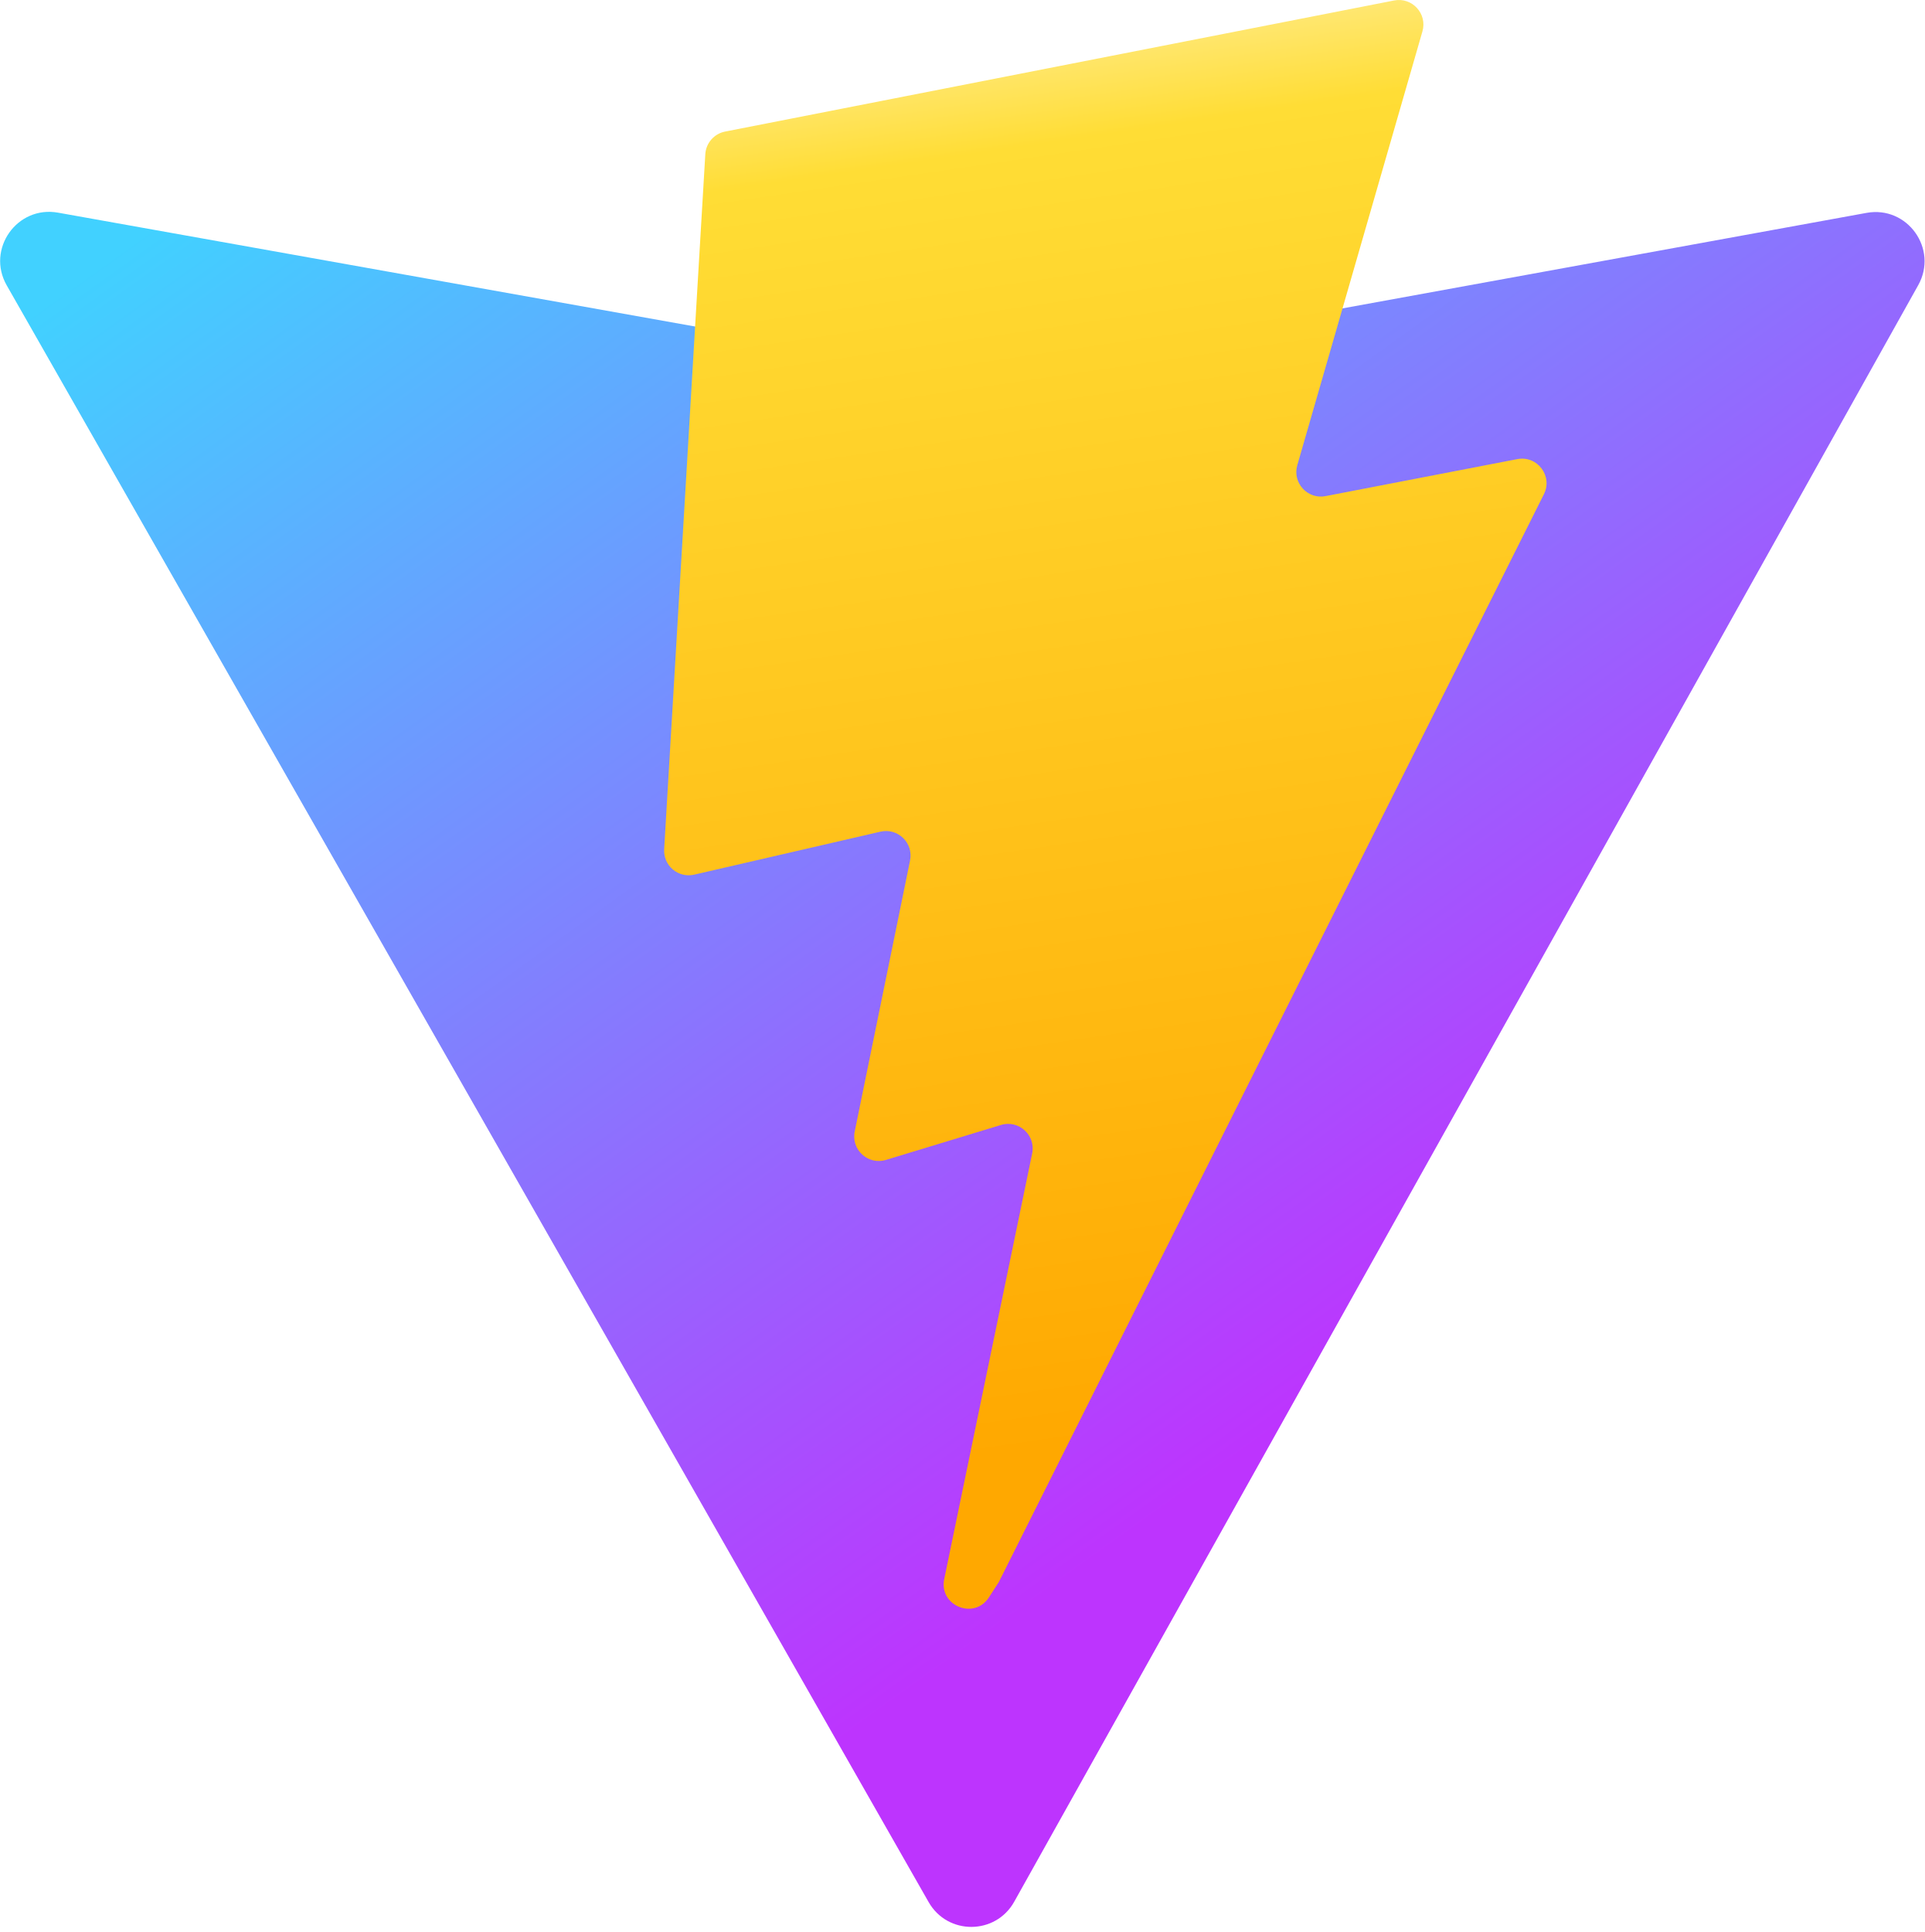
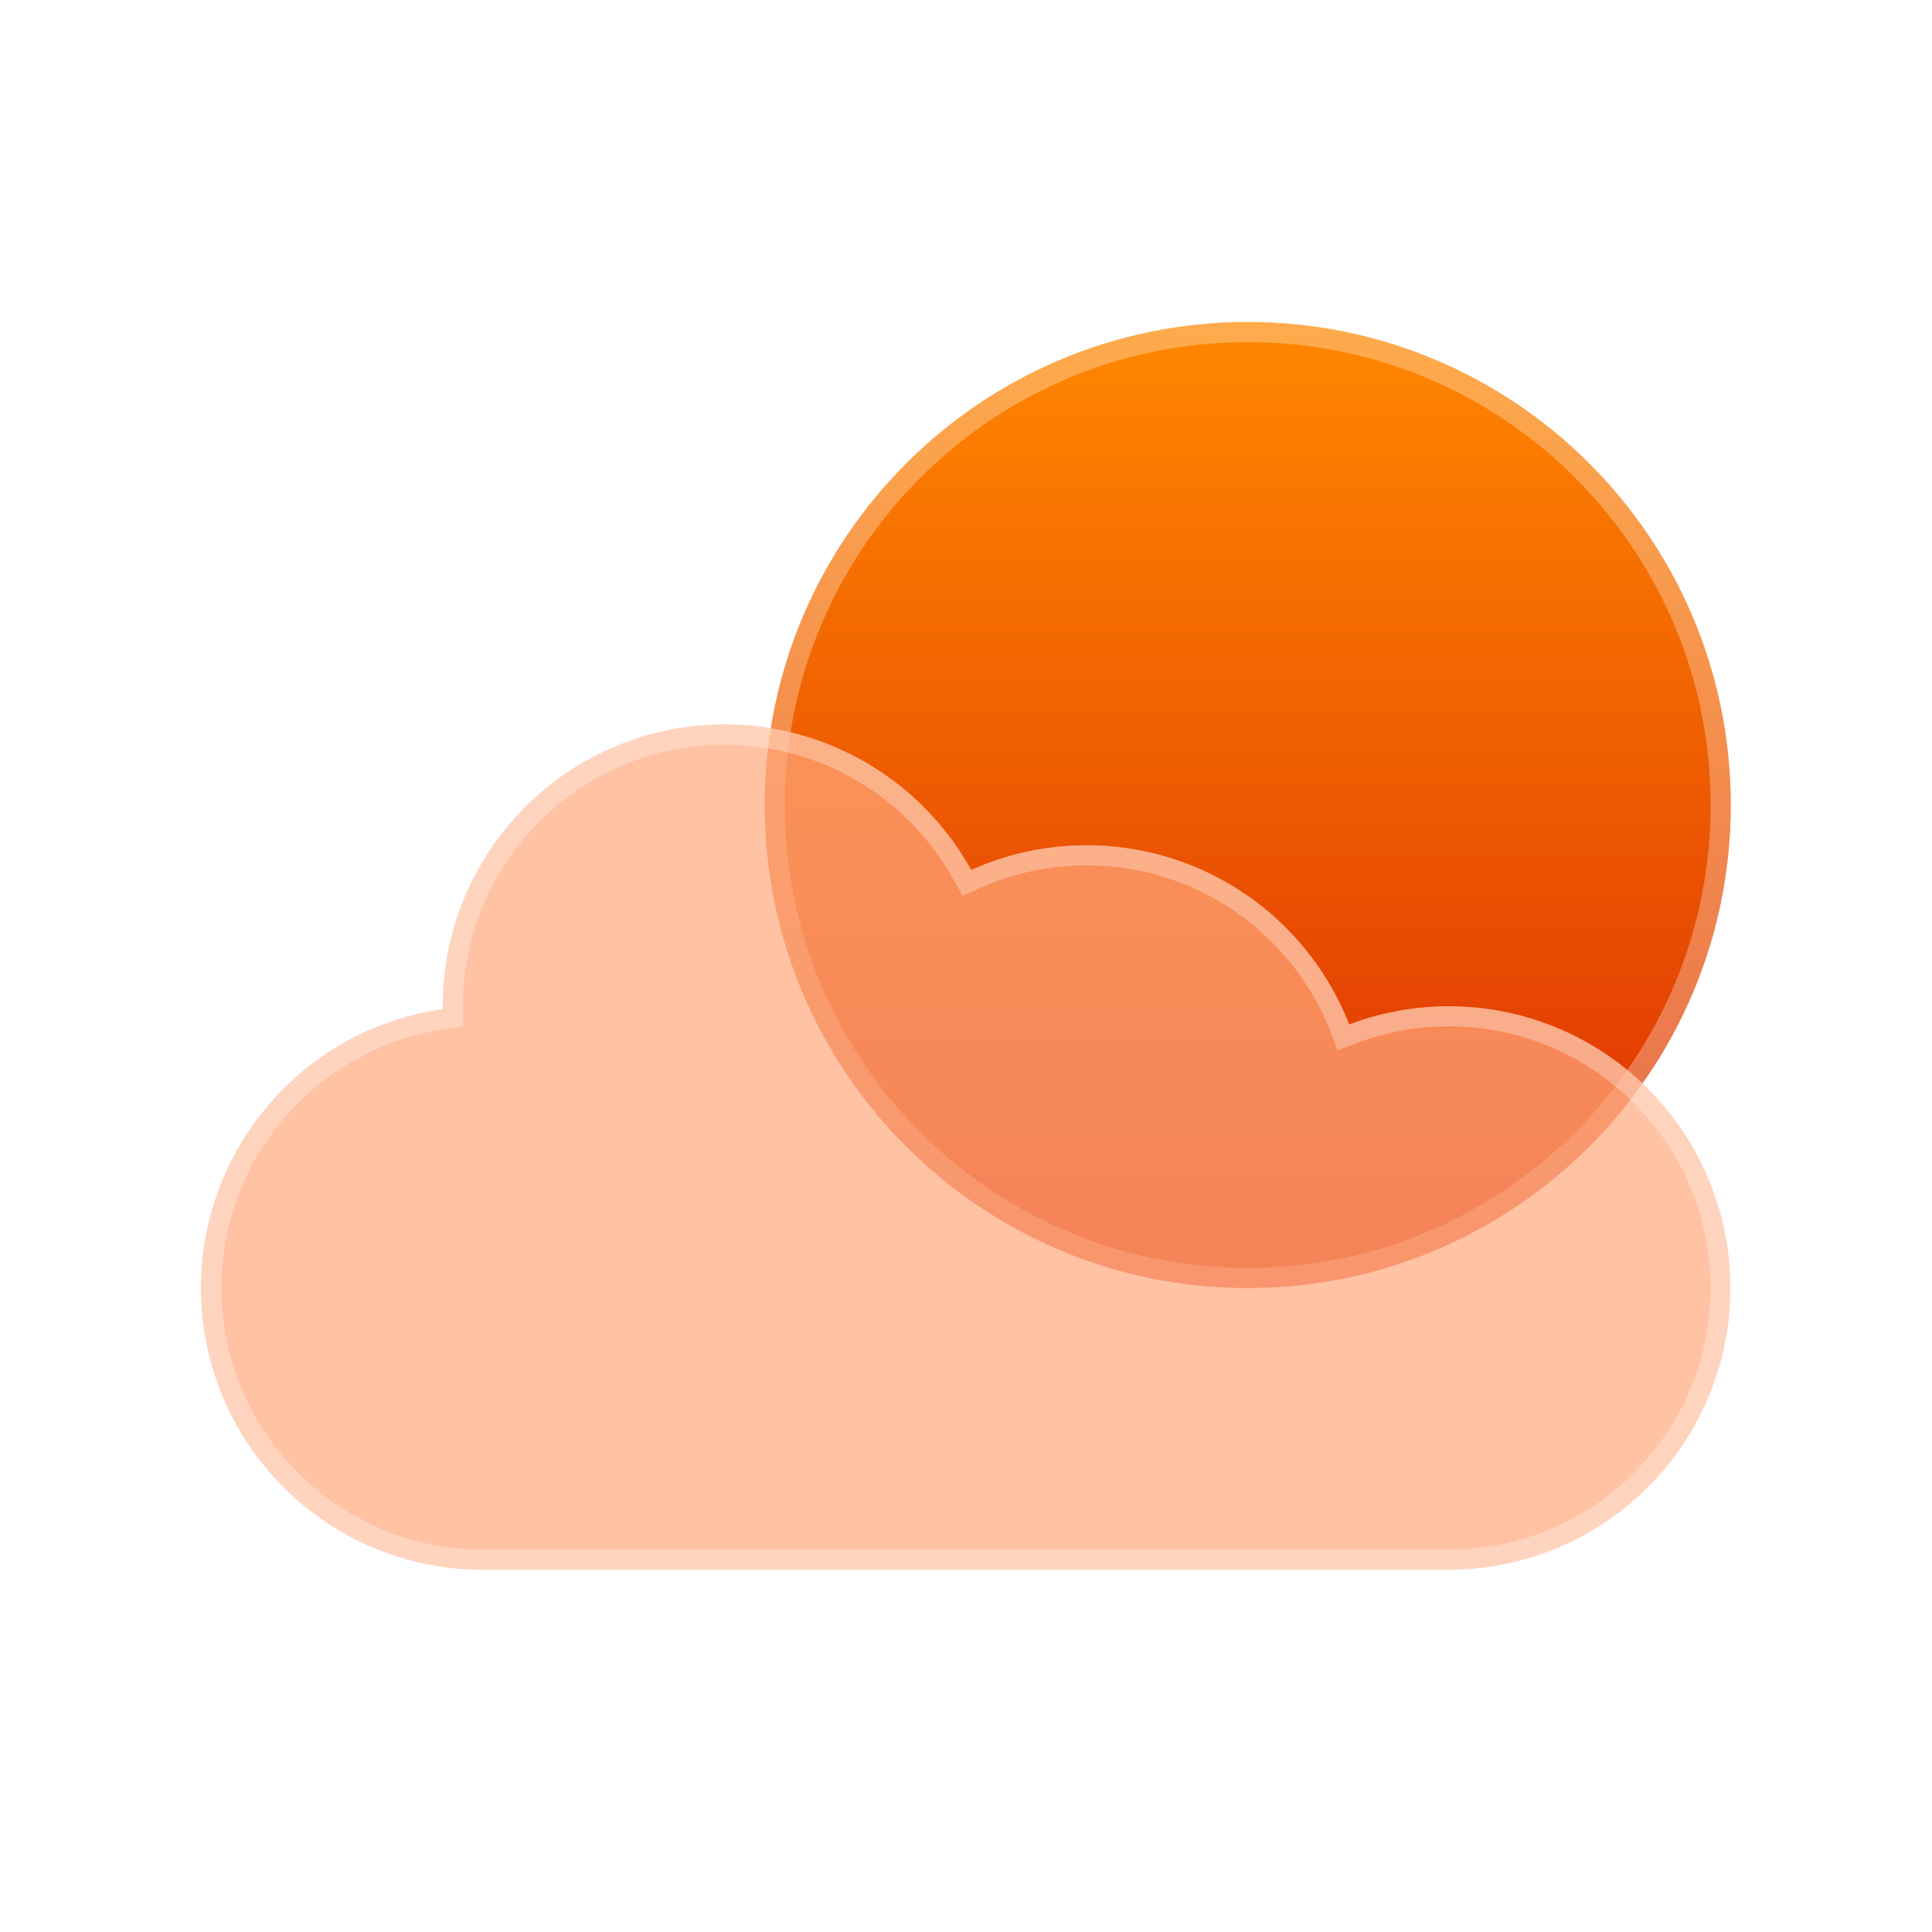
- <svg xmlns="http://www.w3.org/2000/svg" aria-hidden="true" role="img" class="iconify iconify--logos" width="31.88" height="32" preserveAspectRatio="xMidYMid meet" viewBox="0 0 256 257">
+ <svg xmlns="http://www.w3.org/2000/svg" width="48px" height="48px" viewBox="0 0 48 48">
  <defs>
-     <linearGradient id="IconifyId1813088fe1fbc01fb466" x1="-.828%" x2="57.636%" y1="7.652%" y2="78.411%">
-       <stop offset="0%" stop-color="#41D1FF" />
-       <stop offset="100%" stop-color="#BD34FE" />
+     <linearGradient id="linear-gradient" x1="0.5" x2="0.5" y2="1" gradientUnits="objectBoundingBox">
+       <stop offset="0" stop-color="#f80" />
+       <stop offset="1" stop-color="#db2903" />
    </linearGradient>
-     <linearGradient id="IconifyId1813088fe1fbc01fb467" x1="43.376%" x2="50.316%" y1="2.242%" y2="89.03%">
-       <stop offset="0%" stop-color="#FFEA83" />
-       <stop offset="8.333%" stop-color="#FFDD35" />
-       <stop offset="100%" stop-color="#FFA800" />
-     </linearGradient>
+     <clipPath id="clip-Weather">
+       <rect width="48" height="48" />
+     </clipPath>
  </defs>
-   <path fill="url(#IconifyId1813088fe1fbc01fb466)" d="M255.153 37.938L134.897 252.976c-2.483 4.44-8.862 4.466-11.382.048L.875 37.958c-2.746-4.814 1.371-10.646 6.827-9.67l120.385 21.517a6.537 6.537 0 0 0 2.322-.004l117.867-21.483c5.438-.991 9.574 4.796 6.877 9.62Z" />
-   <path fill="url(#IconifyId1813088fe1fbc01fb467)" d="M185.432.063L96.44 17.501a3.268 3.268 0 0 0-2.634 3.014l-5.474 92.456a3.268 3.268 0 0 0 3.997 3.378l24.777-5.718c2.318-.535 4.413 1.507 3.936 3.838l-7.361 36.047c-.495 2.426 1.782 4.5 4.151 3.78l15.304-4.649c2.372-.72 4.652 1.36 4.15 3.788l-11.698 56.621c-.732 3.542 3.979 5.473 5.943 2.437l1.313-2.028l72.516-144.72c1.215-2.423-.88-5.186-3.54-4.672l-25.505 4.922c-2.396.462-4.435-1.77-3.759-4.114l16.646-57.705c.677-2.35-1.37-4.583-3.769-4.113Z" />
+   <g id="Weather" clip-path="url(#clip-Weather)">
+     <rect width="48" height="48" fill="rgba(255,255,255,0)" />
+     <g id="Weather-2" data-name="Weather" transform="translate(5 8)">
+       <g id="Icon" transform="translate(14)" stroke="rgba(255,255,255,0.3)" stroke-miterlimit="10" stroke-width="0.5" fill="url(#linear-gradient)">
+         <rect width="24" height="24" rx="12" stroke="none" />
+         <rect x="0.25" y="0.25" width="23.5" height="23.5" rx="11.75" fill="none" />
+       </g>
+       <g id="Icon-2" data-name="Icon" transform="translate(0 10)" fill="rgba(255,169,125,0.7)" stroke-miterlimit="10">
+         <path d="M7,21A7,7,0,0,1,6,7.071V7A7,7,0,0,1,19.128,3.614a7.007,7.007,0,0,1,9.393,3.837A7,7,0,1,1,31,21Z" stroke="none" />
+         <path d="M 31 20.5 C 34.584 20.5 37.5 17.584 37.5 14 C 37.5 10.416 34.584 7.5 31 7.5 C 30.207 7.5 29.433 7.641 28.698 7.919 L 28.236 8.094 L 28.056 7.633 C 27.585 6.429 26.772 5.4 25.706 4.659 C 24.615 3.901 23.334 3.5 22 3.5 C 21.071 3.5 20.174 3.692 19.333 4.07 L 18.914 4.259 L 18.691 3.856 C 17.544 1.786 15.364 0.5 13 0.5 C 9.417 0.5 6.502 3.414 6.5 6.997 L 6.501 7.064 L 6.507 7.504 L 6.072 7.566 C 4.539 7.785 3.13 8.551 2.105 9.724 C 1.07 10.907 0.5 12.426 0.5 14 C 0.5 17.584 3.416 20.5 7 20.5 L 31 20.5 M 31 21 L 7 21 C 3.134 21 0 17.866 0 14 C 0 10.473 2.608 7.556 6.001 7.071 L 6 7 C 6 3.134 9.134 0 13 0 C 15.638 0 17.935 1.459 19.128 3.614 C 20.004 3.22 20.977 3 22 3 C 24.967 3 27.502 4.846 28.521 7.451 C 29.292 7.16 30.127 7 31 7 C 34.866 7 38 10.134 38 14 C 38 17.866 34.866 21 31 21 Z" stroke="none" fill="rgba(255,255,255,0.3)" />
+       </g>
+     </g>
+   </g>
</svg>
